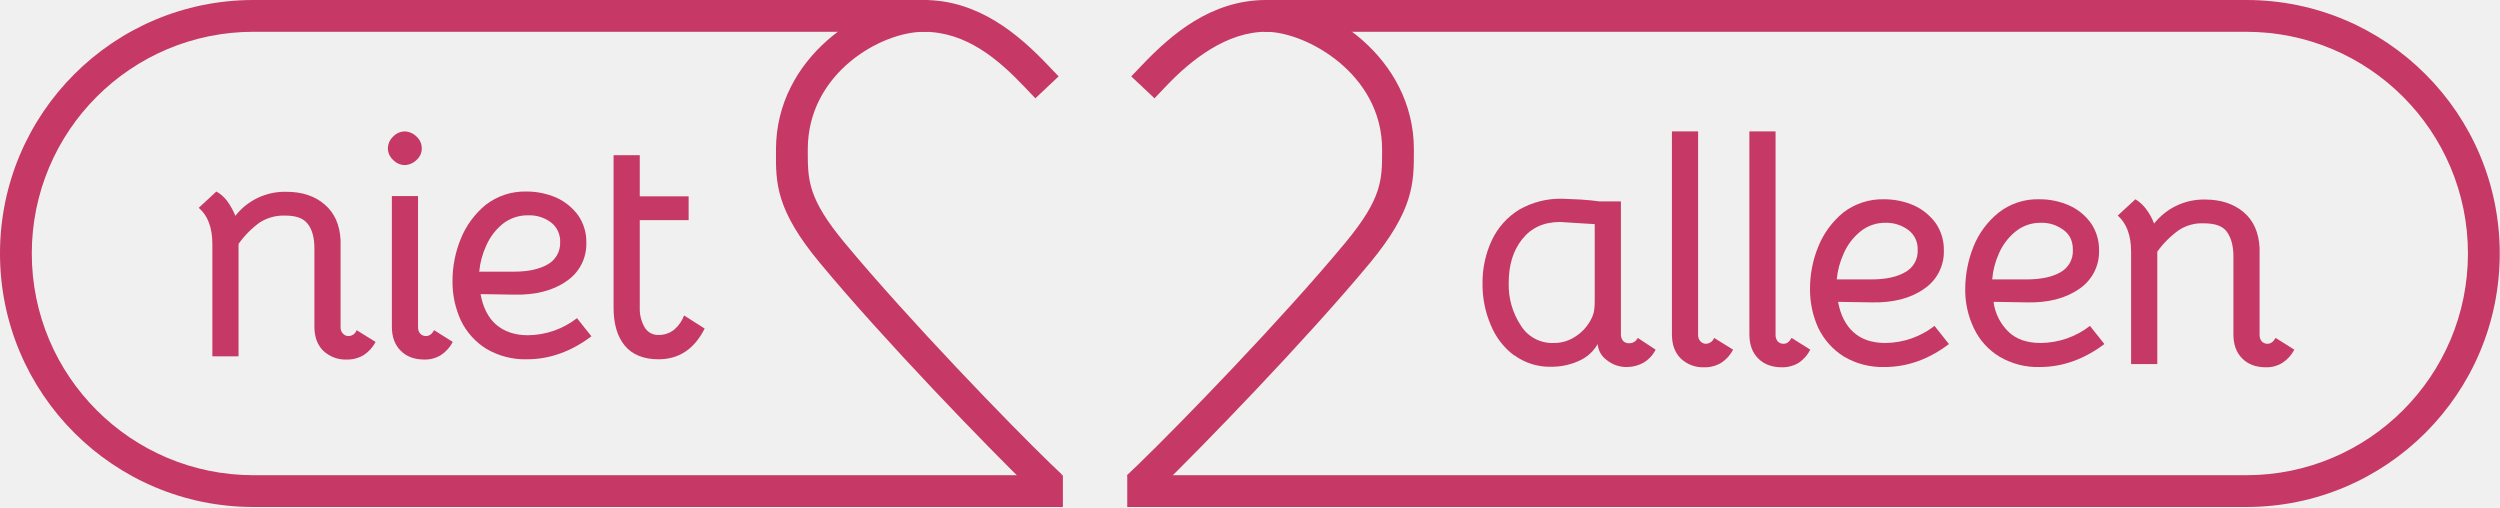
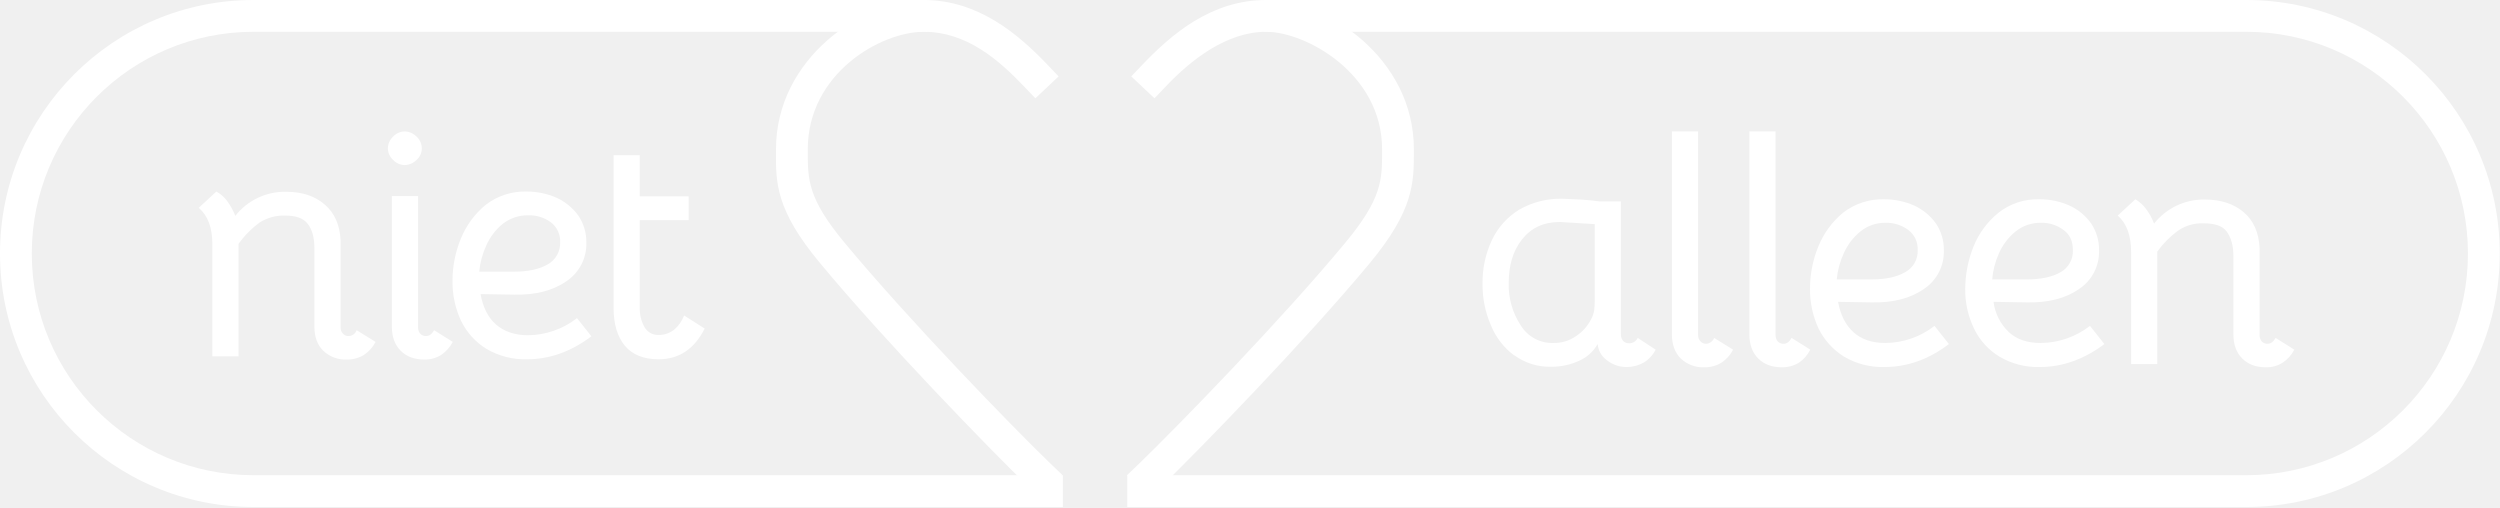
<svg xmlns="http://www.w3.org/2000/svg" viewBox="0 0 935.9 189.9">
  <defs>
    <clipPath id="a" transform="translate(-120.8 -81.1)">
      <rect width="1151" height="357" style="fill:none" />
    </clipPath>
  </defs>
  <g style="clip-path:url(#a)">
-     <path fill="#C63866" d="M261.4,209.1A13.1,13.1,0,0,1,257,214a11.9,11.9,0,0,1-6.3,1.7,12.1,12.1,0,0,1-8.9-3.3q-3.3-3.3-3.3-9V174.1c0-4-.8-7-2.5-9.2s-4.5-3.1-8.6-3.1a16.7,16.7,0,0,0-9.4,2.6,35.2,35.2,0,0,0-7.9,8v42.1h-9.8v-42c0-6.2-1.7-10.7-5.1-13.6l6.6-6.1a12.7,12.7,0,0,1,4,3.5,25.2,25.2,0,0,1,3.1,5.6,23.5,23.5,0,0,1,19.1-9q8.9,0,14.4,4.8c3.6,3.1,5.6,7.5,5.9,13.3v32.8a3.1,3.1,0,0,0,.9,2.2,2.6,2.6,0,0,0,2.1.9,3.2,3.2,0,0,0,3-2.2Z" transform="translate(-120.8 -81.1)" />
-     <path fill="#C63866" d="M268,141a6,6,0,0,1-2-4.3,6.2,6.2,0,0,1,2-4.5,6.1,6.1,0,0,1,4.3-1.9,6.5,6.5,0,0,1,4.4,1.9,5.9,5.9,0,0,1,2,4.5,5.6,5.6,0,0,1-2,4.3,6.5,6.5,0,0,1-4.4,1.9A6.1,6.1,0,0,1,268,141m10.1,65a2.9,2.9,0,0,0,2.2.9c1.2,0,2.2-.7,3-2.2l7,4.4a13.1,13.1,0,0,1-4.4,4.9,11.3,11.3,0,0,1-6.2,1.7c-3.8,0-6.7-1.1-8.9-3.3s-3.3-5.2-3.3-9V154.5h9.8v49.3a3.5,3.5,0,0,0,.8,2.2" transform="translate(-120.8 -81.1)" />
-     <path fill="#C63866" d="M302.9,211.7a25.3,25.3,0,0,1-9.5-10.5,34.3,34.3,0,0,1-3.2-14.9,41.2,41.2,0,0,1,3.1-15.8,32,32,0,0,1,9.3-12.7,24,24,0,0,1,15.3-5,28,28,0,0,1,11.2,2.3,20.8,20.8,0,0,1,8.2,6.7,17.4,17.4,0,0,1,3,10.1,16.7,16.7,0,0,1-7.5,14.5c-5,3.5-11.6,5.2-19.6,5l-12.5-.2c.9,4.9,2.8,8.8,5.8,11.4s7,4,11.9,4a30.3,30.3,0,0,0,18.4-6.4l5.4,6.8c-7.6,5.7-15.6,8.6-24.1,8.6a28.4,28.4,0,0,1-15.2-3.9m22.9-31.6a9.1,9.1,0,0,0,4.7-8.3,8.9,8.9,0,0,0-3.5-7.5,13.6,13.6,0,0,0-8.5-2.6,15.1,15.1,0,0,0-9.5,3.2,21.8,21.8,0,0,0-6.2,8.2,29.9,29.9,0,0,0-2.6,9.7h13q7.9,0,12.6-2.7" transform="translate(-120.8 -81.1)" />
-     <path fill="#C63866" d="M354.7,210.5c-2.8-3.4-4.2-8.1-4.2-14.2V139.2h9.8v15.4h18.3v8.9H360.3v32.8a13.9,13.9,0,0,0,1.8,7.3,5.8,5.8,0,0,0,5.2,2.9,9.2,9.2,0,0,0,5.9-2,13,13,0,0,0,3.7-5.3l7.7,4.9c-3.9,7.7-9.6,11.5-17.3,11.5-5.5,0-9.8-1.7-12.6-5.1" transform="translate(-120.8 -81.1)" />
-     <path fill="#C63866" d="M687.7,214.2a26.6,26.6,0,0,1-8.8-11.4,38,38,0,0,1-3.1-15.5,37.2,37.2,0,0,1,3.5-16.3,26.8,26.8,0,0,1,10.2-11.4,30.9,30.9,0,0,1,16.2-4.1l6.9.3c2.7.2,5.1.4,7,.7h8v49.7a3.7,3.7,0,0,0,.8,2.5,2.9,2.9,0,0,0,2.3.9,3.4,3.4,0,0,0,3.2-2l6.7,4.4a12,12,0,0,1-4.4,4.8,12.9,12.9,0,0,1-6.3,1.7,11.7,11.7,0,0,1-7.6-2.6,8.2,8.2,0,0,1-3.4-6h0a14.8,14.8,0,0,1-6.8,6.2,24.6,24.6,0,0,1-10.6,2.3,22.4,22.4,0,0,1-13.8-4.3m23-7.1a16.4,16.4,0,0,0,5.7-6.3,10.4,10.4,0,0,0,1.2-3.5,28.8,28.8,0,0,0,.2-3.2v-29l-5-.3-8-.5c-6.1,0-10.8,2.2-14.2,6.5s-5,9.7-5,16.4a27.4,27.4,0,0,0,4.5,15.8,13.8,13.8,0,0,0,12.2,6.6,14.3,14.3,0,0,0,8.4-2.5" transform="translate(-120.8 -81.1)" />
-     <path fill="#C63866" d="M757.4,208.9a2.7,2.7,0,0,0,2.1.9,3.4,3.4,0,0,0,3-2.2l7.1,4.4a13.1,13.1,0,0,1-4.4,4.9,11.9,11.9,0,0,1-6.3,1.7,12.1,12.1,0,0,1-8.9-3.3q-3.3-3.3-3.3-9v-76h9.8v76.3a3.2,3.2,0,0,0,.9,2.3" transform="translate(-120.8 -81.1)" />
-     <path fill="#C63866" d="M786.3,208.9a2.9,2.9,0,0,0,2.2.9c1.3,0,2.2-.8,3-2.2l7,4.4a12.9,12.9,0,0,1-4.3,4.9,11.9,11.9,0,0,1-6.3,1.7c-3.8,0-6.7-1.1-8.9-3.3s-3.3-5.2-3.3-9v-76h9.8v76.3a3.6,3.6,0,0,0,.8,2.3" transform="translate(-120.8 -81.1)" />
-     <path fill="#C63866" d="M811.1,214.6a26,26,0,0,1-9.5-10.5,34.3,34.3,0,0,1-3.2-14.9,41.2,41.2,0,0,1,3.1-15.8,32,32,0,0,1,9.3-12.7,24.1,24.1,0,0,1,15.4-5,27.9,27.9,0,0,1,11.1,2.3,20.8,20.8,0,0,1,8.2,6.7,17.4,17.4,0,0,1,3,10.1,16.7,16.7,0,0,1-7.5,14.5c-5,3.5-11.6,5.2-19.6,5l-12.5-.2c.9,4.9,2.8,8.7,5.8,11.4s7,4,11.9,4a30.3,30.3,0,0,0,18.4-6.4l5.4,6.8c-7.5,5.7-15.6,8.6-24.1,8.6a28.4,28.4,0,0,1-15.2-3.9M834,183a8.9,8.9,0,0,0,4.7-8.3,8.8,8.8,0,0,0-3.5-7.5,13.7,13.7,0,0,0-8.5-2.7,14.6,14.6,0,0,0-9.5,3.3A21.8,21.8,0,0,0,811,176a29.9,29.9,0,0,0-2.6,9.7h13q8,0,12.6-2.7" transform="translate(-120.8 -81.1)" />
-     <path fill="#C63866" d="M869.3,214.6a24.7,24.7,0,0,1-9.5-10.5,33,33,0,0,1-3.3-14.9,43.2,43.2,0,0,1,3.1-15.8,31.3,31.3,0,0,1,9.4-12.7,23.6,23.6,0,0,1,15.3-5,27.2,27.2,0,0,1,11.1,2.3,20.1,20.1,0,0,1,8.2,6.7,17.4,17.4,0,0,1,3,10.1,16.7,16.7,0,0,1-7.5,14.5c-5,3.5-11.6,5.2-19.6,5l-12.4-.2a18.9,18.9,0,0,0,5.8,11.4c2.9,2.7,6.9,4,11.9,4a30.5,30.5,0,0,0,18.4-6.4l5.4,6.8c-7.6,5.7-15.7,8.6-24.2,8.6a28,28,0,0,1-15.1-3.9M892.2,183a9,9,0,0,0,4.6-8.3c0-3.3-1.1-5.8-3.5-7.5a13.4,13.4,0,0,0-8.4-2.7,14.7,14.7,0,0,0-9.6,3.3,21.8,21.8,0,0,0-6.2,8.2,29.6,29.6,0,0,0-2.5,9.7h12.9c5.3,0,9.6-.9,12.7-2.7" transform="translate(-120.8 -81.1)" />
-     <path fill="#C63866" d="M979.7,212a13.1,13.1,0,0,1-4.4,4.9,11.3,11.3,0,0,1-6.2,1.7c-3.8,0-6.7-1.1-8.9-3.3s-3.3-5.2-3.3-9V177c0-4-.9-7-2.5-9.2s-4.6-3.1-8.7-3.1a15.7,15.7,0,0,0-9.3,2.6,35.4,35.4,0,0,0-8,8v42.1h-9.8v-42c0-6.2-1.7-10.7-5-13.6l6.6-6.1a13.7,13.7,0,0,1,3.9,3.5,21.8,21.8,0,0,1,3.1,5.6,23.7,23.7,0,0,1,19.1-9c5.9,0,10.7,1.6,14.4,4.7s5.7,7.6,6,13.4v32.7a3.6,3.6,0,0,0,.8,2.3,2.9,2.9,0,0,0,2.2.9c1.2,0,2.2-.8,3-2.2Z" transform="translate(-120.8 -81.1)" />
-     <path fill="#C63866" d="M551.1,267.6l-8.4-8.6,4.3-4.1c15.3-14.8,53.6-54.2,77.4-82.9,13.8-16.6,13.8-23.6,13.8-34.3V137c0-28.5-28.7-44-43.4-44s-28.1,10.4-37.7,20.6l-4.1,4.3-8.7-8.2,4.1-4.3c10.8-11.3,25.7-24.3,46.4-24.3,22.6,0,55.3,21.7,55.3,55.9v.7c0,11.8,0,22-16.5,41.9-24.1,29-62.9,68.9-78.3,83.9Z" transform="translate(-120.8 -81.1)" />
-     <path fill="#C63866" d="M510.1,267.4l-4.3-4.1c-15.1-14.7-53.6-54.3-78-83.7-16.6-19.9-16.6-30.1-16.5-41.9V137c0-34.2,32.7-55.9,55.3-55.9,20.6,0,35.6,13,46.4,24.3l4.1,4.3-8.7,8.2-4.1-4.3C494.6,103.4,482.6,93,466.6,93s-43.4,15.5-43.4,44v.7c0,10.7,0,17.7,13.8,34.3,24.1,29,62.1,68.2,77.1,82.7l4.3,4.1Z" transform="translate(-120.8 -81.1)" />
-     <path fill="#C63866" d="M215.7,259a83,83,0,0,1,0-166H468V81.1H215.7a94.9,94.9,0,0,0,0,189.8h303V259Z" transform="translate(-120.8 -81.1)" />
-     <path fill="#C63866" d="M961.7,81.1H594V93H961.7a83,83,0,0,1,0,166H542.8v11.9H961.7a94.9,94.9,0,0,0,0-189.8" transform="translate(-120.8 -81.1)" />
+     <path fill="#FFFFFF" d="M261.4,209.1A13.1,13.1,0,0,1,257,214a11.9,11.9,0,0,1-6.3,1.7,12.1,12.1,0,0,1-8.9-3.3q-3.3-3.3-3.3-9V174.1c0-4-.8-7-2.5-9.2s-4.5-3.1-8.6-3.1a16.7,16.7,0,0,0-9.4,2.6,35.2,35.2,0,0,0-7.9,8v42.1h-9.8v-42c0-6.2-1.7-10.7-5.1-13.6l6.6-6.1a12.7,12.7,0,0,1,4,3.5,25.2,25.2,0,0,1,3.1,5.6,23.5,23.5,0,0,1,19.1-9q8.9,0,14.4,4.8c3.6,3.1,5.6,7.5,5.9,13.3v32.8a3.1,3.1,0,0,0,.9,2.2,2.6,2.6,0,0,0,2.1.9,3.2,3.2,0,0,0,3-2.2Z" transform="translate(-120.8 -81.1)" />
+     <path fill="#FFFFFF" d="M268,141a6,6,0,0,1-2-4.3,6.2,6.2,0,0,1,2-4.5,6.1,6.1,0,0,1,4.3-1.9,6.5,6.5,0,0,1,4.4,1.9,5.9,5.9,0,0,1,2,4.5,5.6,5.6,0,0,1-2,4.3,6.5,6.5,0,0,1-4.4,1.9A6.1,6.1,0,0,1,268,141m10.1,65a2.9,2.9,0,0,0,2.2.9c1.2,0,2.2-.7,3-2.2l7,4.4a13.1,13.1,0,0,1-4.4,4.9,11.3,11.3,0,0,1-6.2,1.7c-3.8,0-6.7-1.1-8.9-3.3s-3.3-5.2-3.3-9V154.5h9.8v49.3a3.5,3.5,0,0,0,.8,2.2" transform="translate(-120.8 -81.1)" />
+     <path fill="#FFFFFF" d="M302.9,211.7a25.3,25.3,0,0,1-9.5-10.5,34.3,34.3,0,0,1-3.2-14.9,41.2,41.2,0,0,1,3.1-15.8,32,32,0,0,1,9.3-12.7,24,24,0,0,1,15.3-5,28,28,0,0,1,11.2,2.3,20.8,20.8,0,0,1,8.2,6.7,17.4,17.4,0,0,1,3,10.1,16.7,16.7,0,0,1-7.5,14.5c-5,3.5-11.6,5.2-19.6,5l-12.5-.2c.9,4.9,2.8,8.8,5.8,11.4s7,4,11.9,4a30.3,30.3,0,0,0,18.4-6.4l5.4,6.8c-7.6,5.7-15.6,8.6-24.1,8.6a28.4,28.4,0,0,1-15.2-3.9m22.9-31.6a9.1,9.1,0,0,0,4.7-8.3,8.9,8.9,0,0,0-3.5-7.5,13.6,13.6,0,0,0-8.5-2.6,15.1,15.1,0,0,0-9.5,3.2,21.8,21.8,0,0,0-6.2,8.2,29.9,29.9,0,0,0-2.6,9.7h13q7.9,0,12.6-2.7" transform="translate(-120.8 -81.1)" />
+     <path fill="#FFFFFF" d="M354.7,210.5c-2.8-3.4-4.2-8.1-4.2-14.2V139.2h9.8v15.4h18.3v8.9H360.3v32.8a13.9,13.9,0,0,0,1.8,7.3,5.8,5.8,0,0,0,5.2,2.9,9.2,9.2,0,0,0,5.9-2,13,13,0,0,0,3.7-5.3l7.7,4.9c-3.9,7.7-9.6,11.5-17.3,11.5-5.5,0-9.8-1.7-12.6-5.1" transform="translate(-120.8 -81.1)" />
+     <path fill="#FFFFFF" d="M687.7,214.2a26.6,26.6,0,0,1-8.8-11.4,38,38,0,0,1-3.1-15.5,37.2,37.2,0,0,1,3.5-16.3,26.8,26.8,0,0,1,10.2-11.4,30.9,30.9,0,0,1,16.2-4.1l6.9.3c2.7.2,5.1.4,7,.7h8v49.7a3.7,3.7,0,0,0,.8,2.5,2.9,2.9,0,0,0,2.3.9,3.4,3.4,0,0,0,3.2-2l6.7,4.4a12,12,0,0,1-4.4,4.8,12.9,12.9,0,0,1-6.3,1.7,11.7,11.7,0,0,1-7.6-2.6,8.2,8.2,0,0,1-3.4-6h0a14.8,14.8,0,0,1-6.8,6.2,24.6,24.6,0,0,1-10.6,2.3,22.4,22.4,0,0,1-13.8-4.3m23-7.1a16.4,16.4,0,0,0,5.7-6.3,10.4,10.4,0,0,0,1.2-3.5,28.8,28.8,0,0,0,.2-3.2v-29l-5-.3-8-.5c-6.1,0-10.8,2.2-14.2,6.5s-5,9.7-5,16.4a27.4,27.4,0,0,0,4.5,15.8,13.8,13.8,0,0,0,12.2,6.6,14.3,14.3,0,0,0,8.4-2.5" transform="translate(-120.8 -81.1)" />
+     <path fill="#FFFFFF" d="M757.4,208.9a2.7,2.7,0,0,0,2.1.9,3.4,3.4,0,0,0,3-2.2l7.1,4.4a13.1,13.1,0,0,1-4.4,4.9,11.9,11.9,0,0,1-6.3,1.7,12.1,12.1,0,0,1-8.9-3.3q-3.3-3.3-3.3-9v-76h9.8v76.3a3.2,3.2,0,0,0,.9,2.3" transform="translate(-120.8 -81.1)" />
+     <path fill="#FFFFFF" d="M786.3,208.9a2.9,2.9,0,0,0,2.2.9c1.3,0,2.2-.8,3-2.2l7,4.4a12.9,12.9,0,0,1-4.3,4.9,11.9,11.9,0,0,1-6.3,1.7c-3.8,0-6.7-1.1-8.9-3.3s-3.3-5.2-3.3-9v-76h9.8v76.3a3.6,3.6,0,0,0,.8,2.3" transform="translate(-120.8 -81.1)" />
+     <path fill="#FFFFFF" d="M811.1,214.6a26,26,0,0,1-9.5-10.5,34.3,34.3,0,0,1-3.2-14.9,41.2,41.2,0,0,1,3.1-15.8,32,32,0,0,1,9.3-12.7,24.1,24.1,0,0,1,15.4-5,27.9,27.9,0,0,1,11.1,2.3,20.8,20.8,0,0,1,8.2,6.7,17.4,17.4,0,0,1,3,10.1,16.7,16.7,0,0,1-7.5,14.5c-5,3.5-11.6,5.2-19.6,5l-12.5-.2c.9,4.9,2.8,8.7,5.8,11.4s7,4,11.9,4a30.3,30.3,0,0,0,18.4-6.4l5.4,6.8c-7.5,5.7-15.6,8.6-24.1,8.6a28.4,28.4,0,0,1-15.2-3.9M834,183a8.9,8.9,0,0,0,4.7-8.3,8.8,8.8,0,0,0-3.5-7.5,13.7,13.7,0,0,0-8.5-2.7,14.6,14.6,0,0,0-9.5,3.3A21.8,21.8,0,0,0,811,176a29.9,29.9,0,0,0-2.6,9.7h13q8,0,12.6-2.7" transform="translate(-120.8 -81.1)" />
+     <path fill="#FFFFFF" d="M869.3,214.6a24.7,24.7,0,0,1-9.5-10.5,33,33,0,0,1-3.3-14.9,43.2,43.2,0,0,1,3.1-15.8,31.3,31.3,0,0,1,9.4-12.7,23.6,23.6,0,0,1,15.3-5,27.2,27.2,0,0,1,11.1,2.3,20.1,20.1,0,0,1,8.2,6.7,17.4,17.4,0,0,1,3,10.1,16.7,16.7,0,0,1-7.5,14.5c-5,3.5-11.6,5.2-19.6,5l-12.4-.2a18.9,18.9,0,0,0,5.8,11.4c2.9,2.7,6.9,4,11.9,4a30.5,30.5,0,0,0,18.4-6.4l5.4,6.8c-7.6,5.7-15.7,8.6-24.2,8.6a28,28,0,0,1-15.1-3.9M892.2,183a9,9,0,0,0,4.6-8.3c0-3.3-1.1-5.8-3.5-7.5a13.4,13.4,0,0,0-8.4-2.7,14.7,14.7,0,0,0-9.6,3.3,21.8,21.8,0,0,0-6.2,8.2,29.6,29.6,0,0,0-2.5,9.7h12.9c5.3,0,9.6-.9,12.7-2.7" transform="translate(-120.8 -81.1)" />
+     <path fill="#FFFFFF" d="M979.7,212a13.1,13.1,0,0,1-4.4,4.9,11.3,11.3,0,0,1-6.2,1.7c-3.8,0-6.7-1.1-8.9-3.3s-3.3-5.2-3.3-9V177c0-4-.9-7-2.5-9.2s-4.6-3.1-8.7-3.1a15.7,15.7,0,0,0-9.3,2.6,35.4,35.4,0,0,0-8,8v42.1h-9.8v-42c0-6.2-1.7-10.7-5-13.6l6.6-6.1a13.7,13.7,0,0,1,3.9,3.5,21.8,21.8,0,0,1,3.1,5.6,23.7,23.7,0,0,1,19.1-9c5.9,0,10.7,1.6,14.4,4.7s5.7,7.6,6,13.4v32.7a3.6,3.6,0,0,0,.8,2.3,2.9,2.9,0,0,0,2.2.9c1.2,0,2.2-.8,3-2.2Z" transform="translate(-120.8 -81.1)" />
+     <path fill="#FFFFFF" d="M551.1,267.6l-8.4-8.6,4.3-4.1c15.3-14.8,53.6-54.2,77.4-82.9,13.8-16.6,13.8-23.6,13.8-34.3V137c0-28.5-28.7-44-43.4-44s-28.1,10.4-37.7,20.6l-4.1,4.3-8.7-8.2,4.1-4.3c10.8-11.3,25.7-24.3,46.4-24.3,22.6,0,55.3,21.7,55.3,55.9v.7c0,11.8,0,22-16.5,41.9-24.1,29-62.9,68.9-78.3,83.9Z" transform="translate(-120.8 -81.1)" />
+     <path fill="#FFFFFF" d="M510.1,267.4l-4.3-4.1c-15.1-14.7-53.6-54.3-78-83.7-16.6-19.9-16.6-30.1-16.5-41.9V137c0-34.2,32.7-55.9,55.3-55.9,20.6,0,35.6,13,46.4,24.3l4.1,4.3-8.7,8.2-4.1-4.3C494.6,103.4,482.6,93,466.6,93s-43.4,15.5-43.4,44v.7c0,10.7,0,17.7,13.8,34.3,24.1,29,62.1,68.2,77.1,82.7l4.3,4.1Z" transform="translate(-120.8 -81.1)" />
+     <path fill="#FFFFFF" d="M215.7,259a83,83,0,0,1,0-166H468V81.1H215.7a94.9,94.9,0,0,0,0,189.8h303V259Z" transform="translate(-120.8 -81.1)" />
+     <path fill="#FFFFFF" d="M961.7,81.1H594V93H961.7a83,83,0,0,1,0,166H542.8v11.9H961.7a94.9,94.9,0,0,0,0-189.8" transform="translate(-120.8 -81.1)" />
  </g>
</svg>
